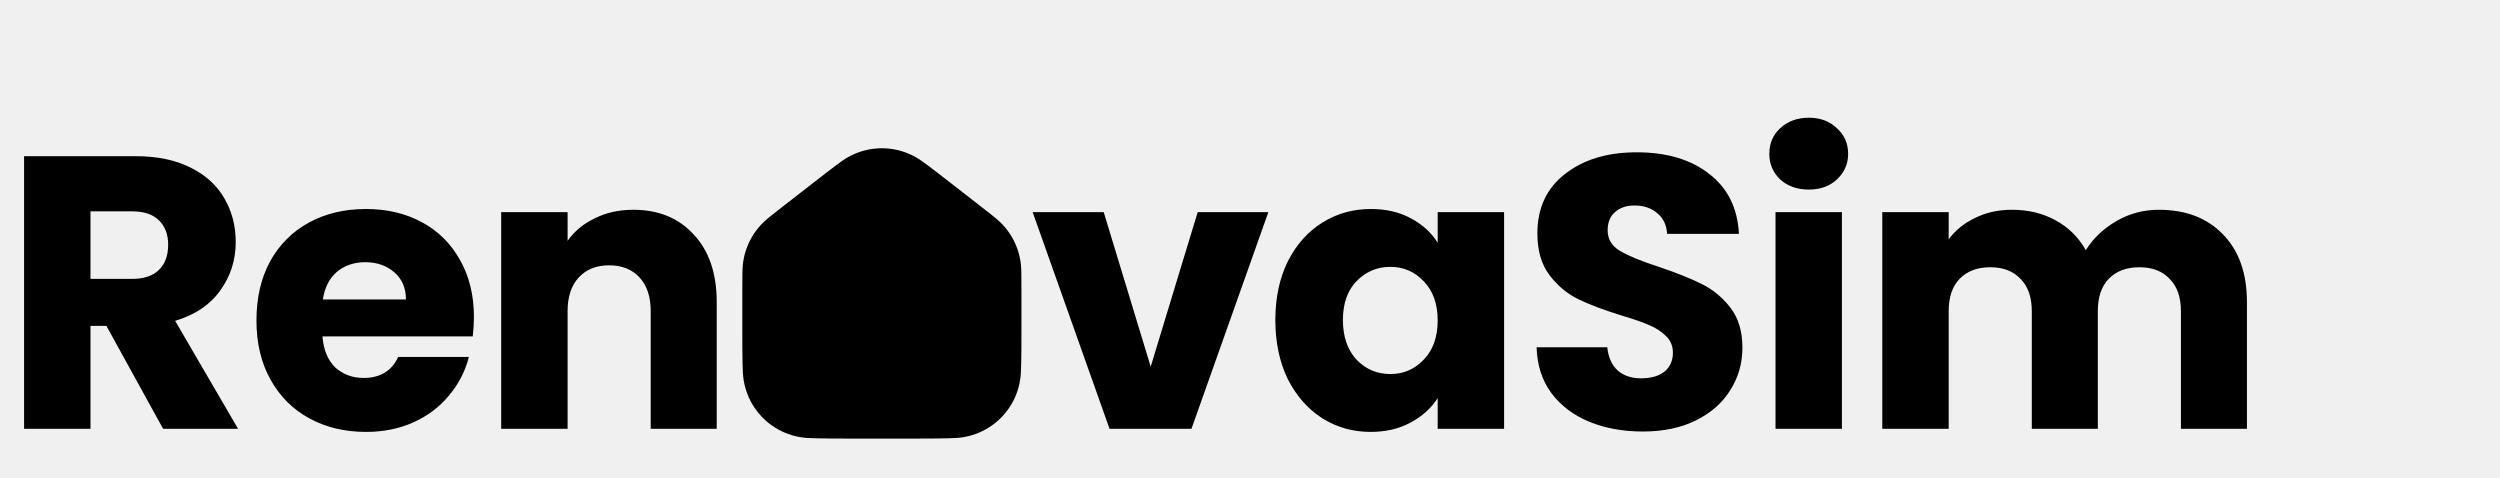
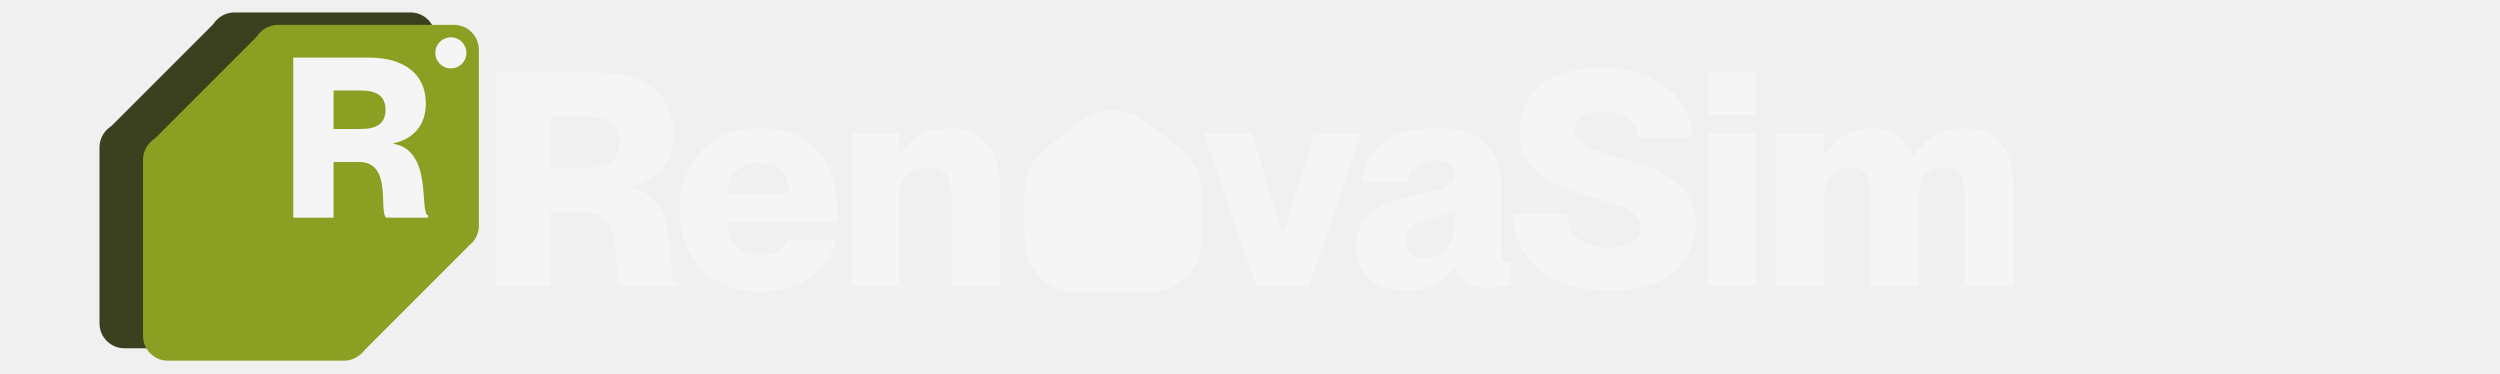
- <svg xmlns="http://www.w3.org/2000/svg" width="309" height="59" viewBox="0 0 309 59" fill="none">
-   <path d="M109 26.823C109.161 26.938 109.341 27.067 109.541 27.216C110.225 27.723 111.008 28.332 112.02 29.119L112.021 29.12L115.851 32.096V32.097C116.503 32.605 116.997 32.989 117.417 33.328C117.534 33.422 117.637 33.509 117.729 33.585C117.732 33.704 117.738 33.838 117.74 33.988C117.749 34.527 117.75 35.154 117.75 35.981V40.792C117.75 42.404 117.749 43.671 117.722 44.758C117.713 45.09 117.702 45.385 117.689 45.648C117.426 45.66 117.131 45.672 116.801 45.68C115.713 45.708 114.446 45.709 112.833 45.709H105.167C103.554 45.709 102.287 45.708 101.199 45.68C100.868 45.672 100.573 45.661 100.31 45.648C100.297 45.385 100.287 45.09 100.278 44.758C100.251 43.671 100.25 42.404 100.25 40.792V35.981C100.25 35.154 100.251 34.527 100.26 33.988C100.262 33.837 100.267 33.703 100.271 33.584C100.362 33.508 100.464 33.423 100.581 33.329C101 32.991 101.494 32.605 102.146 32.098L105.979 29.12L105.98 29.119C106.992 28.332 107.775 27.723 108.459 27.216C108.659 27.067 108.839 26.938 109 26.823Z" stroke="black" style="stroke:black;stroke-opacity:1;" stroke-width="17" stroke-linecap="round" stroke-linejoin="round" />
-   <path d="M20.16 53L13.152 40.28H11.184V53H2.976V19.304H16.752C19.408 19.304 21.664 19.768 23.52 20.696C25.408 21.624 26.816 22.904 27.744 24.536C28.672 26.136 29.136 27.928 29.136 29.912C29.136 32.152 28.496 34.152 27.216 35.912C25.968 37.672 24.112 38.92 21.648 39.656L29.424 53H20.16ZM11.184 34.472H16.272C17.776 34.472 18.896 34.104 19.632 33.368C20.4 32.632 20.784 31.592 20.784 30.248C20.784 28.968 20.4 27.96 19.632 27.224C18.896 26.488 17.776 26.12 16.272 26.12H11.184V34.472ZM58.577 39.176C58.577 39.944 58.529 40.744 58.432 41.576H39.856C39.984 43.24 40.513 44.52 41.441 45.416C42.401 46.28 43.569 46.712 44.944 46.712C46.992 46.712 48.416 45.848 49.217 44.12H57.953C57.505 45.88 56.688 47.464 55.505 48.872C54.352 50.28 52.897 51.384 51.136 52.184C49.377 52.984 47.408 53.384 45.233 53.384C42.608 53.384 40.273 52.824 38.224 51.704C36.176 50.584 34.577 48.984 33.425 46.904C32.273 44.824 31.697 42.392 31.697 39.608C31.697 36.824 32.257 34.392 33.377 32.312C34.529 30.232 36.129 28.632 38.176 27.512C40.224 26.392 42.577 25.832 45.233 25.832C47.825 25.832 50.129 26.376 52.145 27.464C54.16 28.552 55.728 30.104 56.849 32.12C58.001 34.136 58.577 36.488 58.577 39.176ZM50.176 37.016C50.176 35.608 49.697 34.488 48.736 33.656C47.776 32.824 46.577 32.408 45.136 32.408C43.761 32.408 42.593 32.808 41.633 33.608C40.705 34.408 40.129 35.544 39.904 37.016H50.176ZM78.267 25.928C81.403 25.928 83.899 26.952 85.755 29C87.643 31.016 88.587 33.8 88.587 37.352V53H80.427V38.456C80.427 36.664 79.963 35.272 79.035 34.28C78.107 33.288 76.859 32.792 75.291 32.792C73.723 32.792 72.475 33.288 71.547 34.28C70.619 35.272 70.155 36.664 70.155 38.456V53H61.947V26.216H70.155V29.768C70.987 28.584 72.107 27.656 73.515 26.984C74.923 26.28 76.507 25.928 78.267 25.928ZM142.226 45.32L148.034 26.216H156.77L147.266 53H137.138L127.634 26.216H136.418L142.226 45.32ZM157.633 39.56C157.633 36.808 158.145 34.392 159.169 32.312C160.225 30.232 161.649 28.632 163.441 27.512C165.233 26.392 167.233 25.832 169.441 25.832C171.329 25.832 172.977 26.216 174.385 26.984C175.825 27.752 176.929 28.76 177.697 30.008V26.216H185.905V53H177.697V49.208C176.897 50.456 175.777 51.464 174.337 52.232C172.929 53 171.281 53.384 169.393 53.384C167.217 53.384 165.233 52.824 163.441 51.704C161.649 50.552 160.225 48.936 159.169 46.856C158.145 44.744 157.633 42.312 157.633 39.56ZM177.697 39.608C177.697 37.56 177.121 35.944 175.969 34.76C174.849 33.576 173.473 32.984 171.841 32.984C170.209 32.984 168.817 33.576 167.665 34.76C166.545 35.912 165.985 37.512 165.985 39.56C165.985 41.608 166.545 43.24 167.665 44.456C168.817 45.64 170.209 46.232 171.841 46.232C173.473 46.232 174.849 45.64 175.969 44.456C177.121 43.272 177.697 41.656 177.697 39.608ZM203.075 53.336C200.611 53.336 198.403 52.936 196.451 52.136C194.499 51.336 192.931 50.152 191.747 48.584C190.595 47.016 189.987 45.128 189.923 42.92H198.659C198.787 44.168 199.219 45.128 199.955 45.8C200.691 46.44 201.651 46.76 202.835 46.76C204.051 46.76 205.011 46.488 205.715 45.944C206.419 45.368 206.771 44.584 206.771 43.592C206.771 42.76 206.483 42.072 205.907 41.528C205.363 40.984 204.675 40.536 203.843 40.184C203.043 39.832 201.891 39.432 200.387 38.984C198.211 38.312 196.435 37.64 195.059 36.968C193.683 36.296 192.499 35.304 191.507 33.992C190.515 32.68 190.019 30.968 190.019 28.856C190.019 25.72 191.155 23.272 193.427 21.512C195.699 19.72 198.659 18.824 202.307 18.824C206.019 18.824 209.011 19.72 211.283 21.512C213.555 23.272 214.771 25.736 214.931 28.904H206.051C205.987 27.816 205.587 26.968 204.851 26.36C204.115 25.72 203.171 25.4 202.019 25.4C201.027 25.4 200.227 25.672 199.619 26.216C199.011 26.728 198.707 27.48 198.707 28.472C198.707 29.56 199.219 30.408 200.243 31.016C201.267 31.624 202.867 32.28 205.043 32.984C207.219 33.72 208.979 34.424 210.323 35.096C211.699 35.768 212.883 36.744 213.875 38.024C214.867 39.304 215.363 40.952 215.363 42.968C215.363 44.888 214.867 46.632 213.875 48.2C212.915 49.768 211.507 51.016 209.651 51.944C207.795 52.872 205.603 53.336 203.075 53.336ZM223.582 23.432C222.142 23.432 220.958 23.016 220.03 22.184C219.134 21.32 218.686 20.264 218.686 19.016C218.686 17.736 219.134 16.68 220.03 15.848C220.958 14.984 222.142 14.552 223.582 14.552C224.99 14.552 226.142 14.984 227.038 15.848C227.966 16.68 228.43 17.736 228.43 19.016C228.43 20.264 227.966 21.32 227.038 22.184C226.142 23.016 224.99 23.432 223.582 23.432ZM227.662 26.216V53H219.454V26.216H227.662ZM266.826 25.928C270.154 25.928 272.794 26.936 274.746 28.952C276.73 30.968 277.722 33.768 277.722 37.352V53H269.562V38.456C269.562 36.728 269.098 35.4 268.17 34.472C267.274 33.512 266.026 33.032 264.426 33.032C262.826 33.032 261.562 33.512 260.634 34.472C259.738 35.4 259.29 36.728 259.29 38.456V53H251.13V38.456C251.13 36.728 250.666 35.4 249.738 34.472C248.842 33.512 247.594 33.032 245.994 33.032C244.394 33.032 243.13 33.512 242.202 34.472C241.306 35.4 240.858 36.728 240.858 38.456V53H232.65V26.216H240.858V29.576C241.69 28.456 242.778 27.576 244.122 26.936C245.466 26.264 246.986 25.928 248.682 25.928C250.698 25.928 252.49 26.36 254.058 27.224C255.658 28.088 256.906 29.32 257.802 30.92C258.73 29.448 259.994 28.248 261.594 27.32C263.194 26.392 264.938 25.928 266.826 25.928Z" fill="black" style="fill:black;fill-opacity:1;" />
+ <svg xmlns="http://www.w3.org/2000/svg" width="402" height="60" viewBox="0 0 402 60" fill="none">
+   <g clip-path="url(#clip0_2786_2)">
+     <path d="M179 26.259C179.447 26.599 179.96 26.994 180.587 27.482L180.588 27.483L183.751 29.942V29.943C184.149 30.253 184.468 30.504 184.743 30.722C184.746 31.073 184.75 31.479 184.75 31.984V35.958C184.75 36.97 184.746 37.803 184.736 38.528C184.012 38.537 183.178 38.541 182.167 38.541H175.833C174.821 38.541 173.988 38.537 173.263 38.528C173.253 37.803 173.25 36.97 173.25 35.958V31.984C173.25 31.479 173.253 31.073 173.256 30.722C173.53 30.505 173.849 30.254 174.246 29.945L174.245 29.944L177.412 27.483L177.413 27.482C178.04 26.994 178.553 26.599 179 26.259Z" stroke="#F5F5F5" style="stroke:#F5F5F5;stroke:color(display-p3 0.961 0.961 0.961);stroke-opacity:1;" stroke-width="17" stroke-linecap="round" stroke-linejoin="round" />
+     <path d="M88.52 46H79.88V11.68H96.056C103.688 11.68 108.296 15.232 108.296 21.472C108.296 26.272 105.608 29.104 101.336 30.064V30.16C109.928 31.648 106.808 44.944 108.776 45.52V46H99.8C98.12 44.56 101.24 34.048 93.896 34.048H88.52V46ZM88.52 26.992H94.376C97.832 26.992 99.656 25.744 99.656 22.864C99.656 19.984 97.832 18.736 94.376 18.736H88.52V26.992ZM134.643 34.624V35.776H116.979C116.979 39.184 119.379 41.056 122.259 41.056C124.995 41.056 126.147 39.808 126.627 38.56H134.451C133.059 43.552 128.979 46.816 122.067 46.816C114.099 46.816 109.299 41.392 109.299 33.712C109.299 26.512 113.811 20.608 122.067 20.608C130.419 20.608 134.643 25.552 134.643 34.624ZM117.027 31.024H126.915C126.915 27.856 125.043 26.176 122.067 26.176C119.139 26.176 117.219 27.856 117.027 31.024ZM152.751 20.656C157.503 20.656 160.719 23.776 160.719 29.392V46H153.039V31.84C153.039 28.144 151.743 26.896 149.199 26.896C146.271 26.896 144.591 28.384 144.591 31.792V46H136.911V21.424H144.591V24.976H144.687C145.983 22.72 148.383 20.656 152.751 20.656ZM210.461 46H202.013L193.517 21.424H201.293L206.285 37.648H206.381L211.373 21.424H218.957L210.461 46ZM225.904 46.768C221.104 46.768 218.08 43.936 218.08 39.568C218.08 34.48 222.256 32.512 227.488 31.408C230.176 30.832 233.968 30.448 233.968 28C233.968 26.656 232.912 25.792 230.704 25.792C227.872 25.792 226.576 26.944 226.336 29.344H219.04C219.28 24.64 222.736 20.608 231.04 20.608C237.712 20.608 241.408 23.296 241.408 30.832V40.336C241.408 41.632 241.552 42.208 242.32 42.208C242.512 42.208 242.656 42.208 242.944 42.16V45.808C241.408 46.096 239.824 46.24 238.72 46.24C235.648 46.24 234.496 45.088 234.112 43.024H234.016C232.288 45.184 229.456 46.768 225.904 46.768ZM229.12 41.488C232.192 41.488 233.968 38.896 233.968 36.064V34C232.96 34.384 231.808 34.672 229.792 35.152C226.96 35.824 225.952 37.024 225.952 38.752C225.952 40.624 227.152 41.488 229.12 41.488ZM259.064 46.768C250.088 46.768 243.32 42.208 243.32 34.336H252.056C252.056 38.32 255.08 39.808 258.968 39.808C262.184 39.808 263.816 38.512 263.816 36.736C263.816 33.808 260.408 33.04 255.656 31.6C249.704 29.776 244.376 27.472 244.376 21.328C244.376 13.84 250.232 10.912 257.624 10.912C265.64 10.912 271.928 15.136 272.168 22.096H263.432C263.048 19.456 260.936 17.872 257.624 17.872C255.032 17.872 253.208 18.736 253.208 20.704C253.208 23.008 255.128 23.776 259.496 25.072C265.976 26.992 272.648 28.816 272.648 35.92C272.648 42.496 267.656 46.768 259.064 46.768ZM282.364 18.496H274.684V11.68H282.364V18.496ZM282.364 46H274.684V21.424H282.364V46ZM315.87 20.656C320.814 20.656 323.742 23.776 323.742 29.392V46H315.966V31.84C315.966 28.144 315.198 26.896 312.462 26.896C310.014 26.896 308.478 28.384 308.478 31.792V46H300.798V31.84C300.798 28.144 300.03 26.896 297.294 26.896C294.894 26.896 293.31 28.384 293.31 31.792V46H285.63V21.424H293.31V24.976H293.406C294.702 22.72 297.39 20.656 301.086 20.656C304.302 20.656 306.558 22.432 307.518 24.976H307.614C309.726 22.528 311.886 20.656 315.87 20.656Z" fill="#F5F5F5" style="fill:#F5F5F5;fill:color(display-p3 0.961 0.961 0.961);fill-opacity:1;" />
+     <rect x="52.295" y="19.705" width="36.295" height="36.295" rx="4" transform="rotate(90 52.2952 19.7048)" fill="#3B411E" style="fill:#3B411E;fill:color(display-p3 0.231 0.255 0.118);fill-opacity:1;" />
+     <rect x="70" y="2" width="36.295" height="36.295" rx="4" transform="rotate(90 70 2)" fill="#3B411E" style="fill:#3B411E;fill:color(display-p3 0.231 0.255 0.118);fill-opacity:1;" />
+     <rect x="16.885" y="21.298" width="24.787" height="20.361" transform="rotate(-45 16.8853 21.2976)" fill="#3B411E" style="fill:#3B411E;fill:color(display-p3 0.231 0.255 0.118);fill-opacity:1;" />
+     <rect x="36.361" y="40.773" width="24.787" height="20.361" transform="rotate(-45 36.3606 40.7729)" fill="#3B411E" style="fill:#3B411E;fill:color(display-p3 0.231 0.255 0.118);fill-opacity:1;" />
+     <path d="M46.64 33H40.16V7.26H52.292C58.016 7.26 61.472 9.924 61.472 14.604C61.472 18.204 59.456 20.328 56.252 21.048V21.12C62.696 22.236 60.356 32.208 61.832 32.64V33H55.1C53.84 31.92 56.18 24.036 50.672 24.036H46.64V33ZM46.64 18.744H51.032C53.624 18.744 54.992 17.808 54.992 15.648C54.992 13.488 53.624 12.552 51.032 12.552H46.64V18.744Z" fill="white" style="fill:white;fill-opacity:1;" />
+     <rect x="59.295" y="21.705" width="36.295" height="36.295" rx="4" transform="rotate(90 59.2952 21.7048)" fill="#8BA023" style="fill:#8BA023;fill:color(display-p3 0.545 0.629 0.138);fill-opacity:1;" />
+     <rect x="77" y="4" width="36.295" height="36.295" rx="4" transform="rotate(90 77 4)" fill="#8BA023" style="fill:#8BA023;fill:color(display-p3 0.545 0.629 0.138);fill-opacity:1;" />
+     <rect x="23.885" y="23.298" width="24.787" height="20.361" transform="rotate(-45 23.8853 23.2976)" fill="#8BA023" style="fill:#8BA023;fill:color(display-p3 0.545 0.629 0.138);fill-opacity:1;" />
+     <rect x="43.361" y="42.773" width="24.787" height="20.361" transform="rotate(-45 43.3606 42.7729)" fill="#8BA023" style="fill:#8BA023;fill:color(display-p3 0.545 0.629 0.138);fill-opacity:1;" />
+     <path d="M53.64 35H47.16V9.26H59.292C65.016 9.26 68.472 11.924 68.472 16.604C68.472 20.204 66.456 22.328 63.252 23.048V23.12C69.696 24.236 67.356 34.208 68.832 34.64V35H62.1C60.84 33.92 63.18 26.036 57.672 26.036H53.64V35ZM53.64 20.744H58.032C60.624 20.744 61.992 19.808 61.992 17.648C61.992 15.488 60.624 14.552 58.032 14.552H53.64V20.744Z" fill="#F5F5F5" style="fill:#F5F5F5;fill:color(display-p3 0.961 0.961 0.961);fill-opacity:1;" />
+     <circle cx="72.5" cy="8.5" r="2.5" fill="#F5F5F5" style="fill:#F5F5F5;fill:color(display-p3 0.961 0.961 0.961);fill-opacity:1;" />
+   </g>
+   <defs>
+     <clipPath id="clip0_2786_2">
+       <rect width="402" height="60" rx="20" fill="white" style="fill:white;fill-opacity:1;" />
+     </clipPath>
+   </defs>
</svg>
